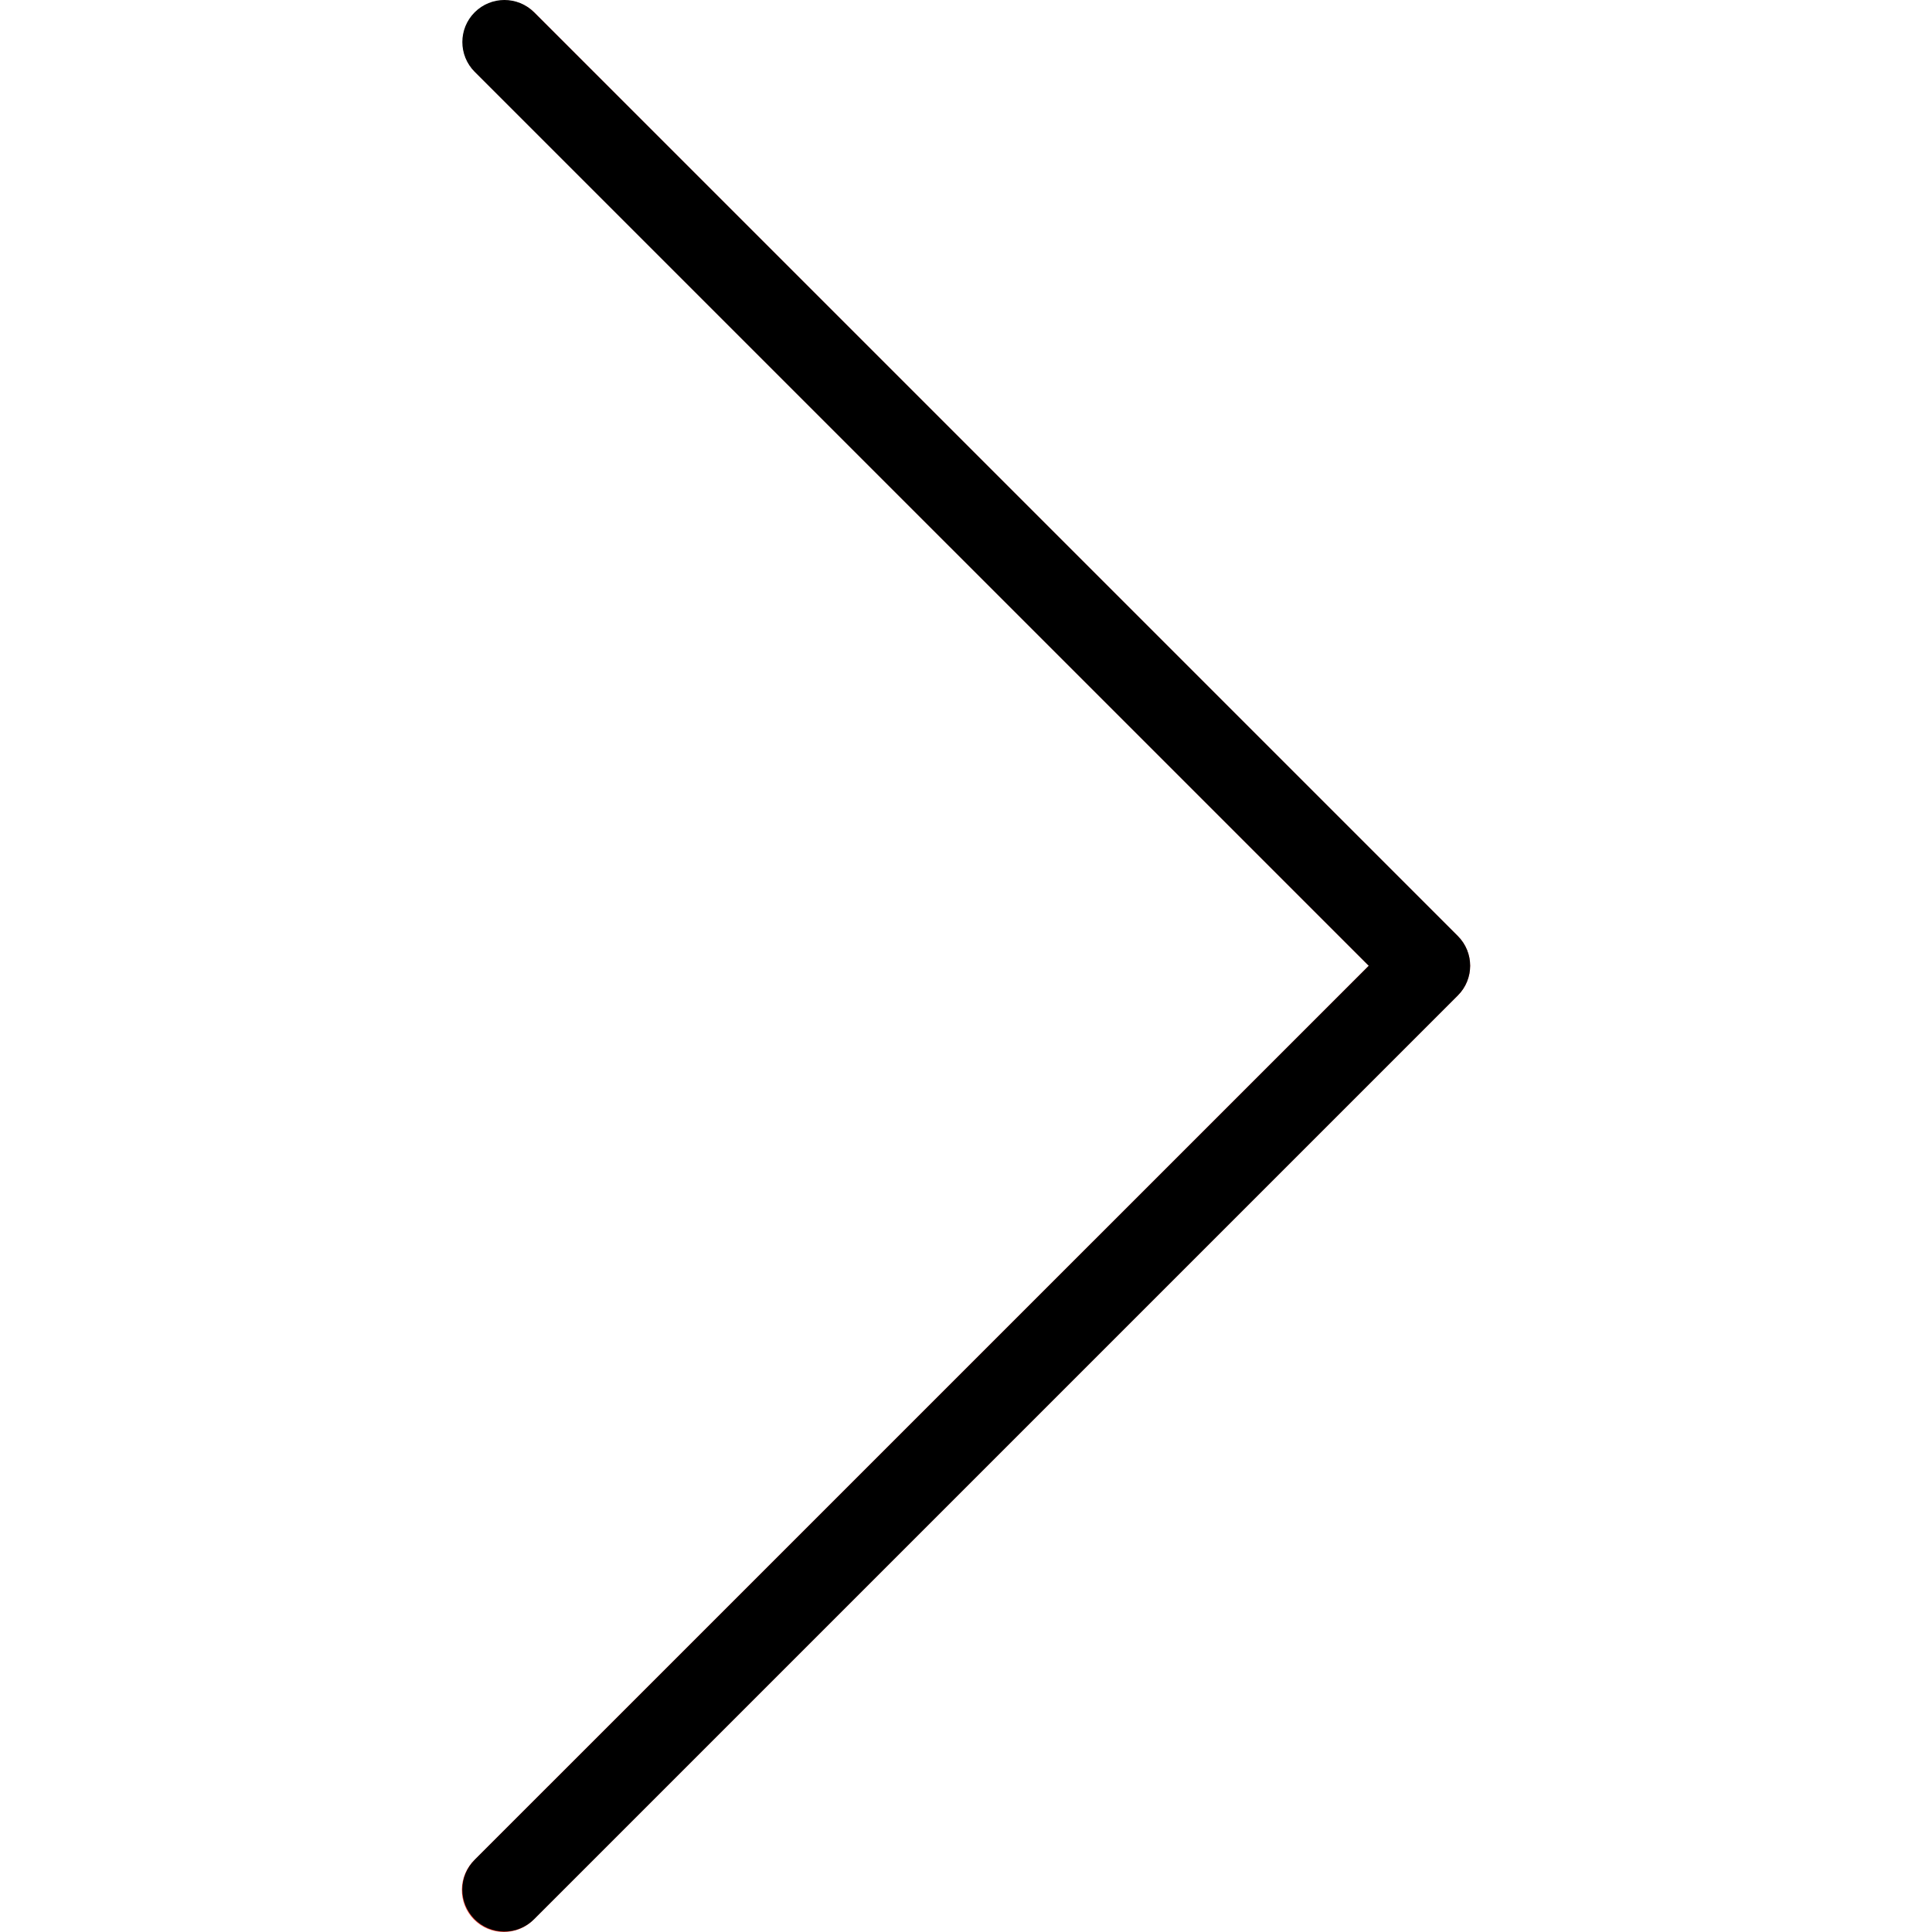
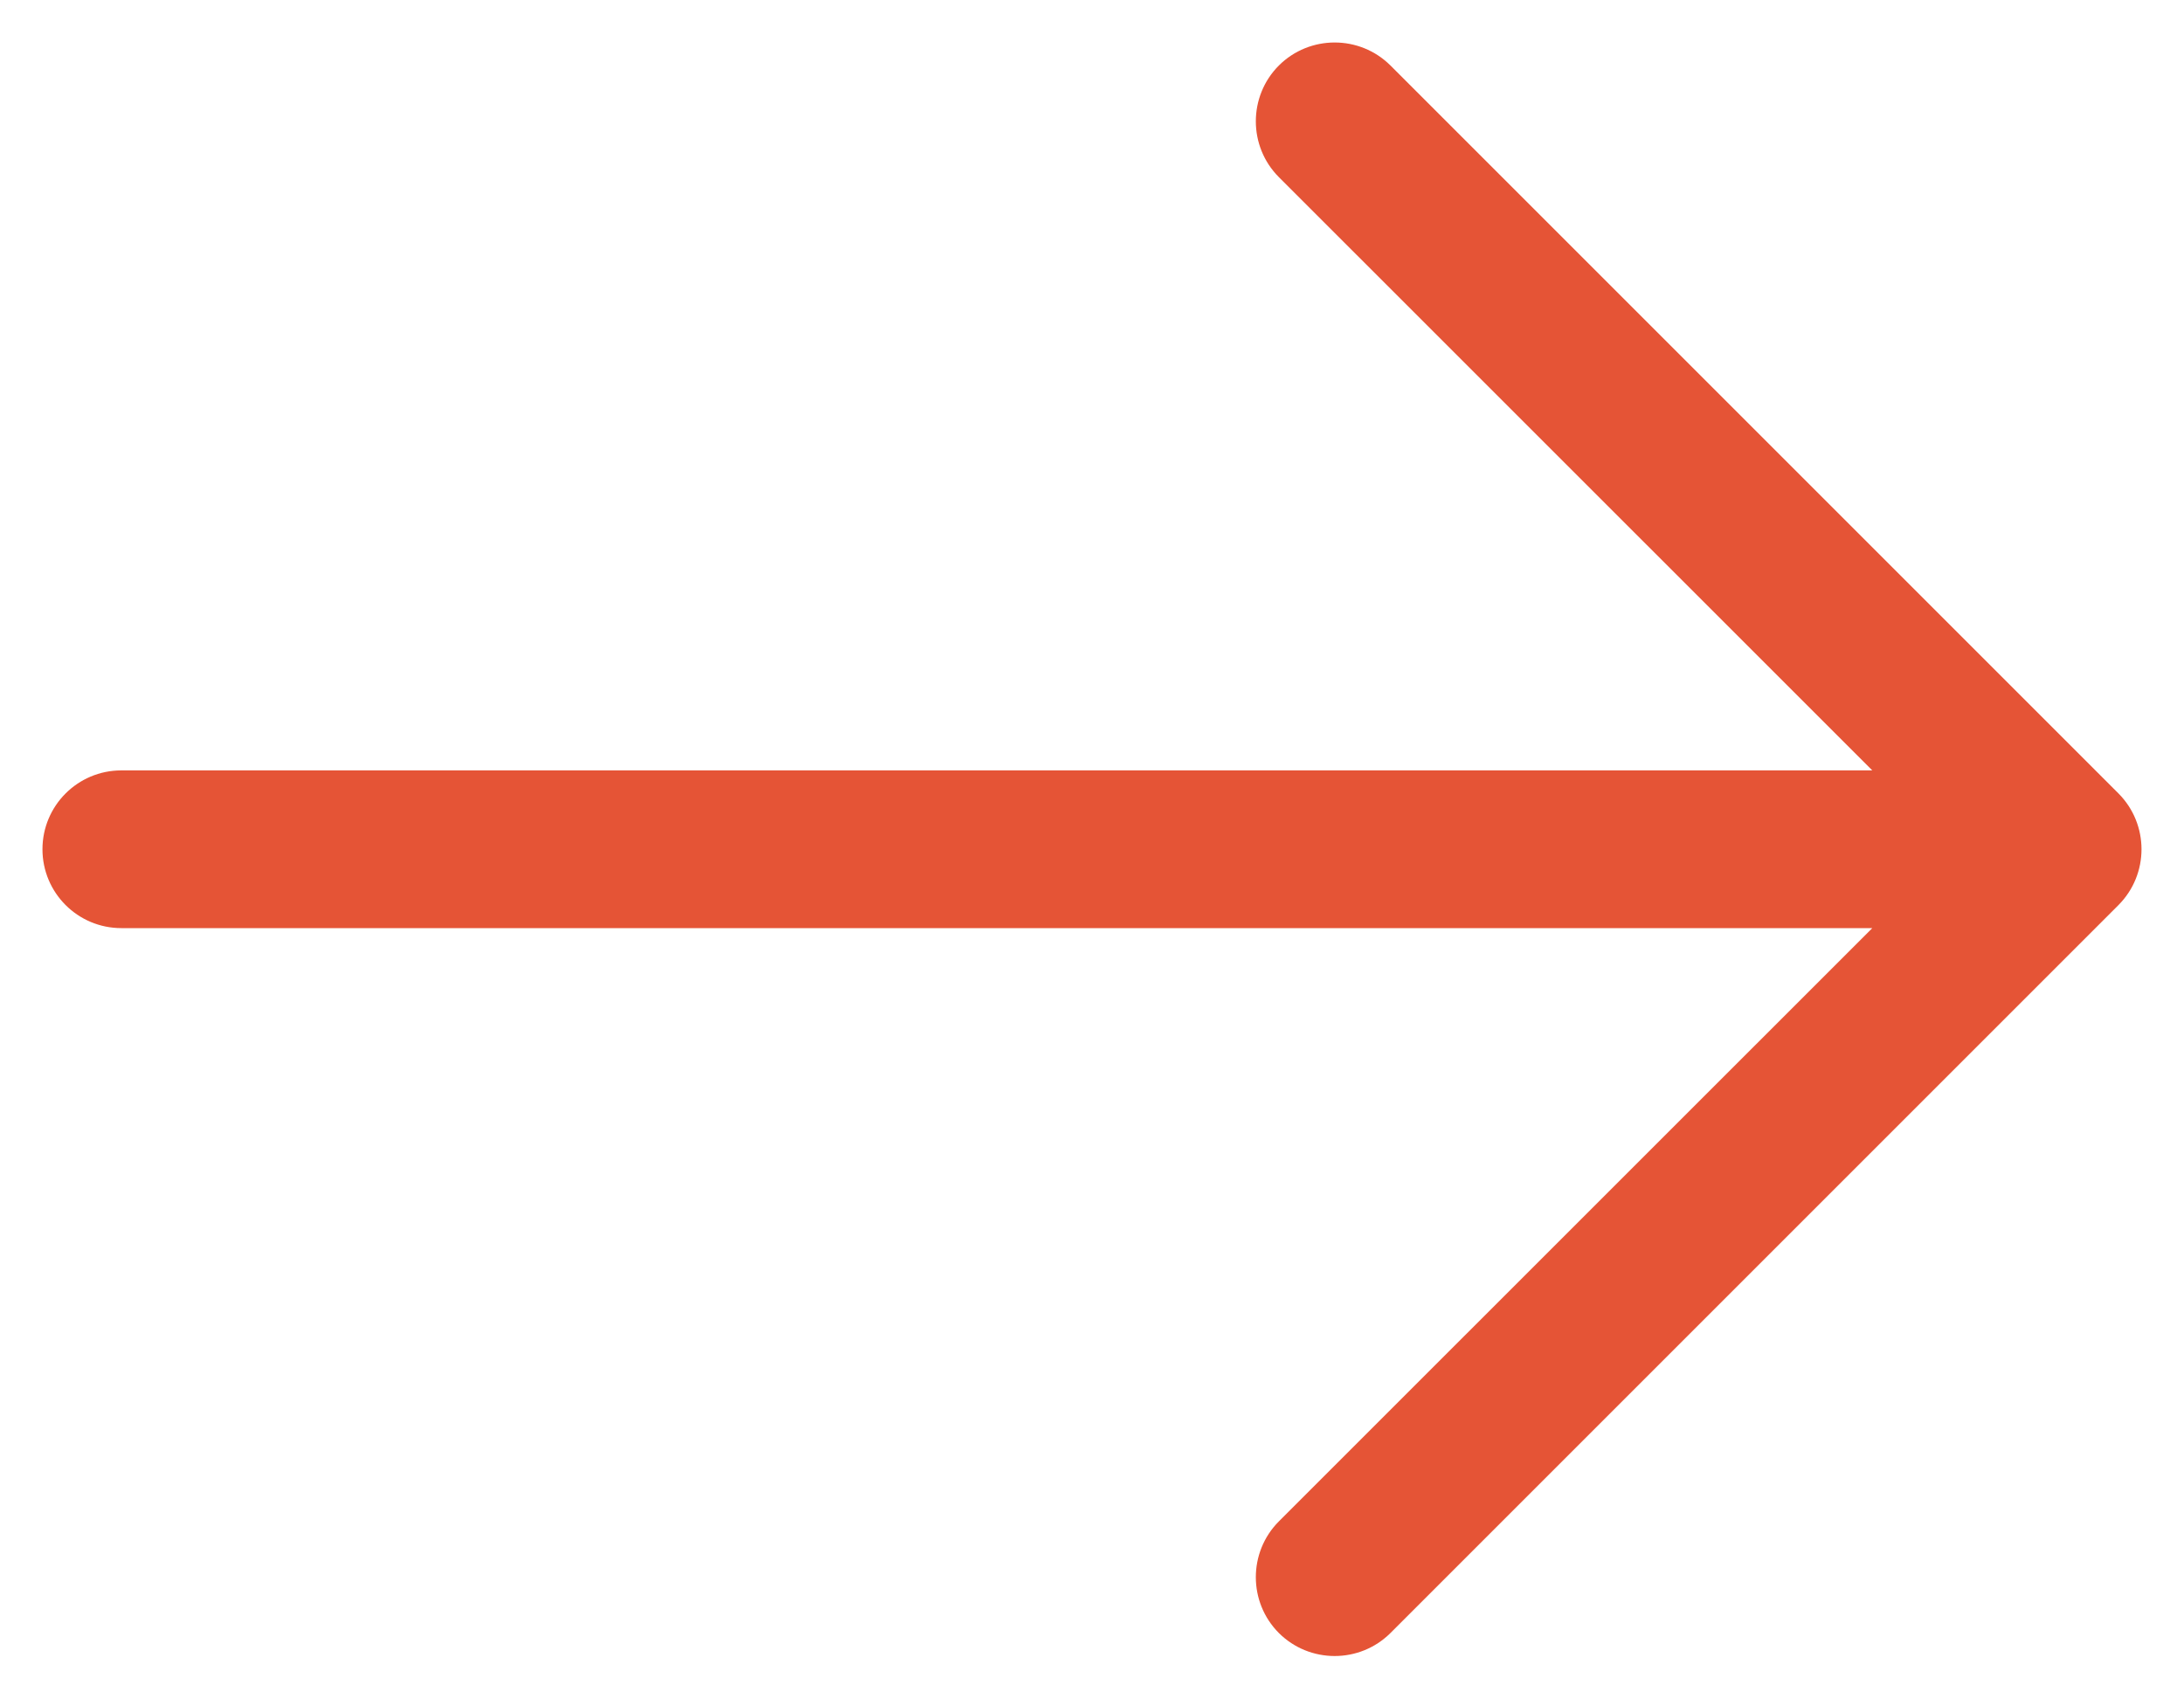
- <svg xmlns="http://www.w3.org/2000/svg" version="1.1" id="Capa_1" x="0px" y="0px" viewBox="0 0 490.8 490.8" style="enable-background:new 0 0 490.8 490.8;" xml:space="preserve">
-   <path style="fill:#F44336;" d="M135.685,3.128c-4.237-4.093-10.99-3.975-15.083,0.262c-3.992,4.134-3.992,10.687,0,14.82  l227.115,227.136L120.581,472.461c-4.237,4.093-4.354,10.845-0.262,15.083c4.093,4.237,10.845,4.354,15.083,0.262  c0.089-0.086,0.176-0.173,0.262-0.262l234.667-234.667c4.164-4.165,4.164-10.917,0-15.083L135.685,3.128z" />
-   <path d="M128.133,490.68c-5.891,0.011-10.675-4.757-10.686-10.648c-0.005-2.84,1.123-5.565,3.134-7.571l227.136-227.115  L120.581,18.232c-4.171-4.171-4.171-10.933,0-15.104c4.171-4.171,10.933-4.171,15.104,0l234.667,234.667  c4.164,4.165,4.164,10.917,0,15.083L135.685,487.544C133.685,489.551,130.967,490.68,128.133,490.68z" />
-   <g>
- </g>
-   <g>
- </g>
-   <g>
- </g>
-   <g>
- </g>
-   <g>
- </g>
-   <g>
- </g>
-   <g>
- </g>
-   <g>
- </g>
-   <g>
- </g>
-   <g>
- </g>
-   <g>
- </g>
-   <g>
- </g>
-   <g>
- </g>
-   <g>
- </g>
-   <g>
- </g>
+ <svg xmlns="http://www.w3.org/2000/svg" width="18" height="14" viewBox="0 0 18 14" fill="none">
+   <path fill-rule="evenodd" clip-rule="evenodd" d="M10.54 0.54C10.794 0.287 11.206 0.287 11.46 0.54L17.46 6.54C17.713 6.794 17.713 7.206 17.46 7.46L11.46 13.46C11.206 13.713 10.794 13.713 10.54 13.46C10.287 13.206 10.287 12.794 10.54 12.54L15.431 7.65L1 7.65C0.641 7.65 0.35 7.359 0.35 7C0.35 6.641 0.641 6.35 1 6.35L15.431 6.35L10.54 1.46C10.287 1.206 10.287 0.794 10.54 0.54Z" fill="#E55436" />
</svg>
